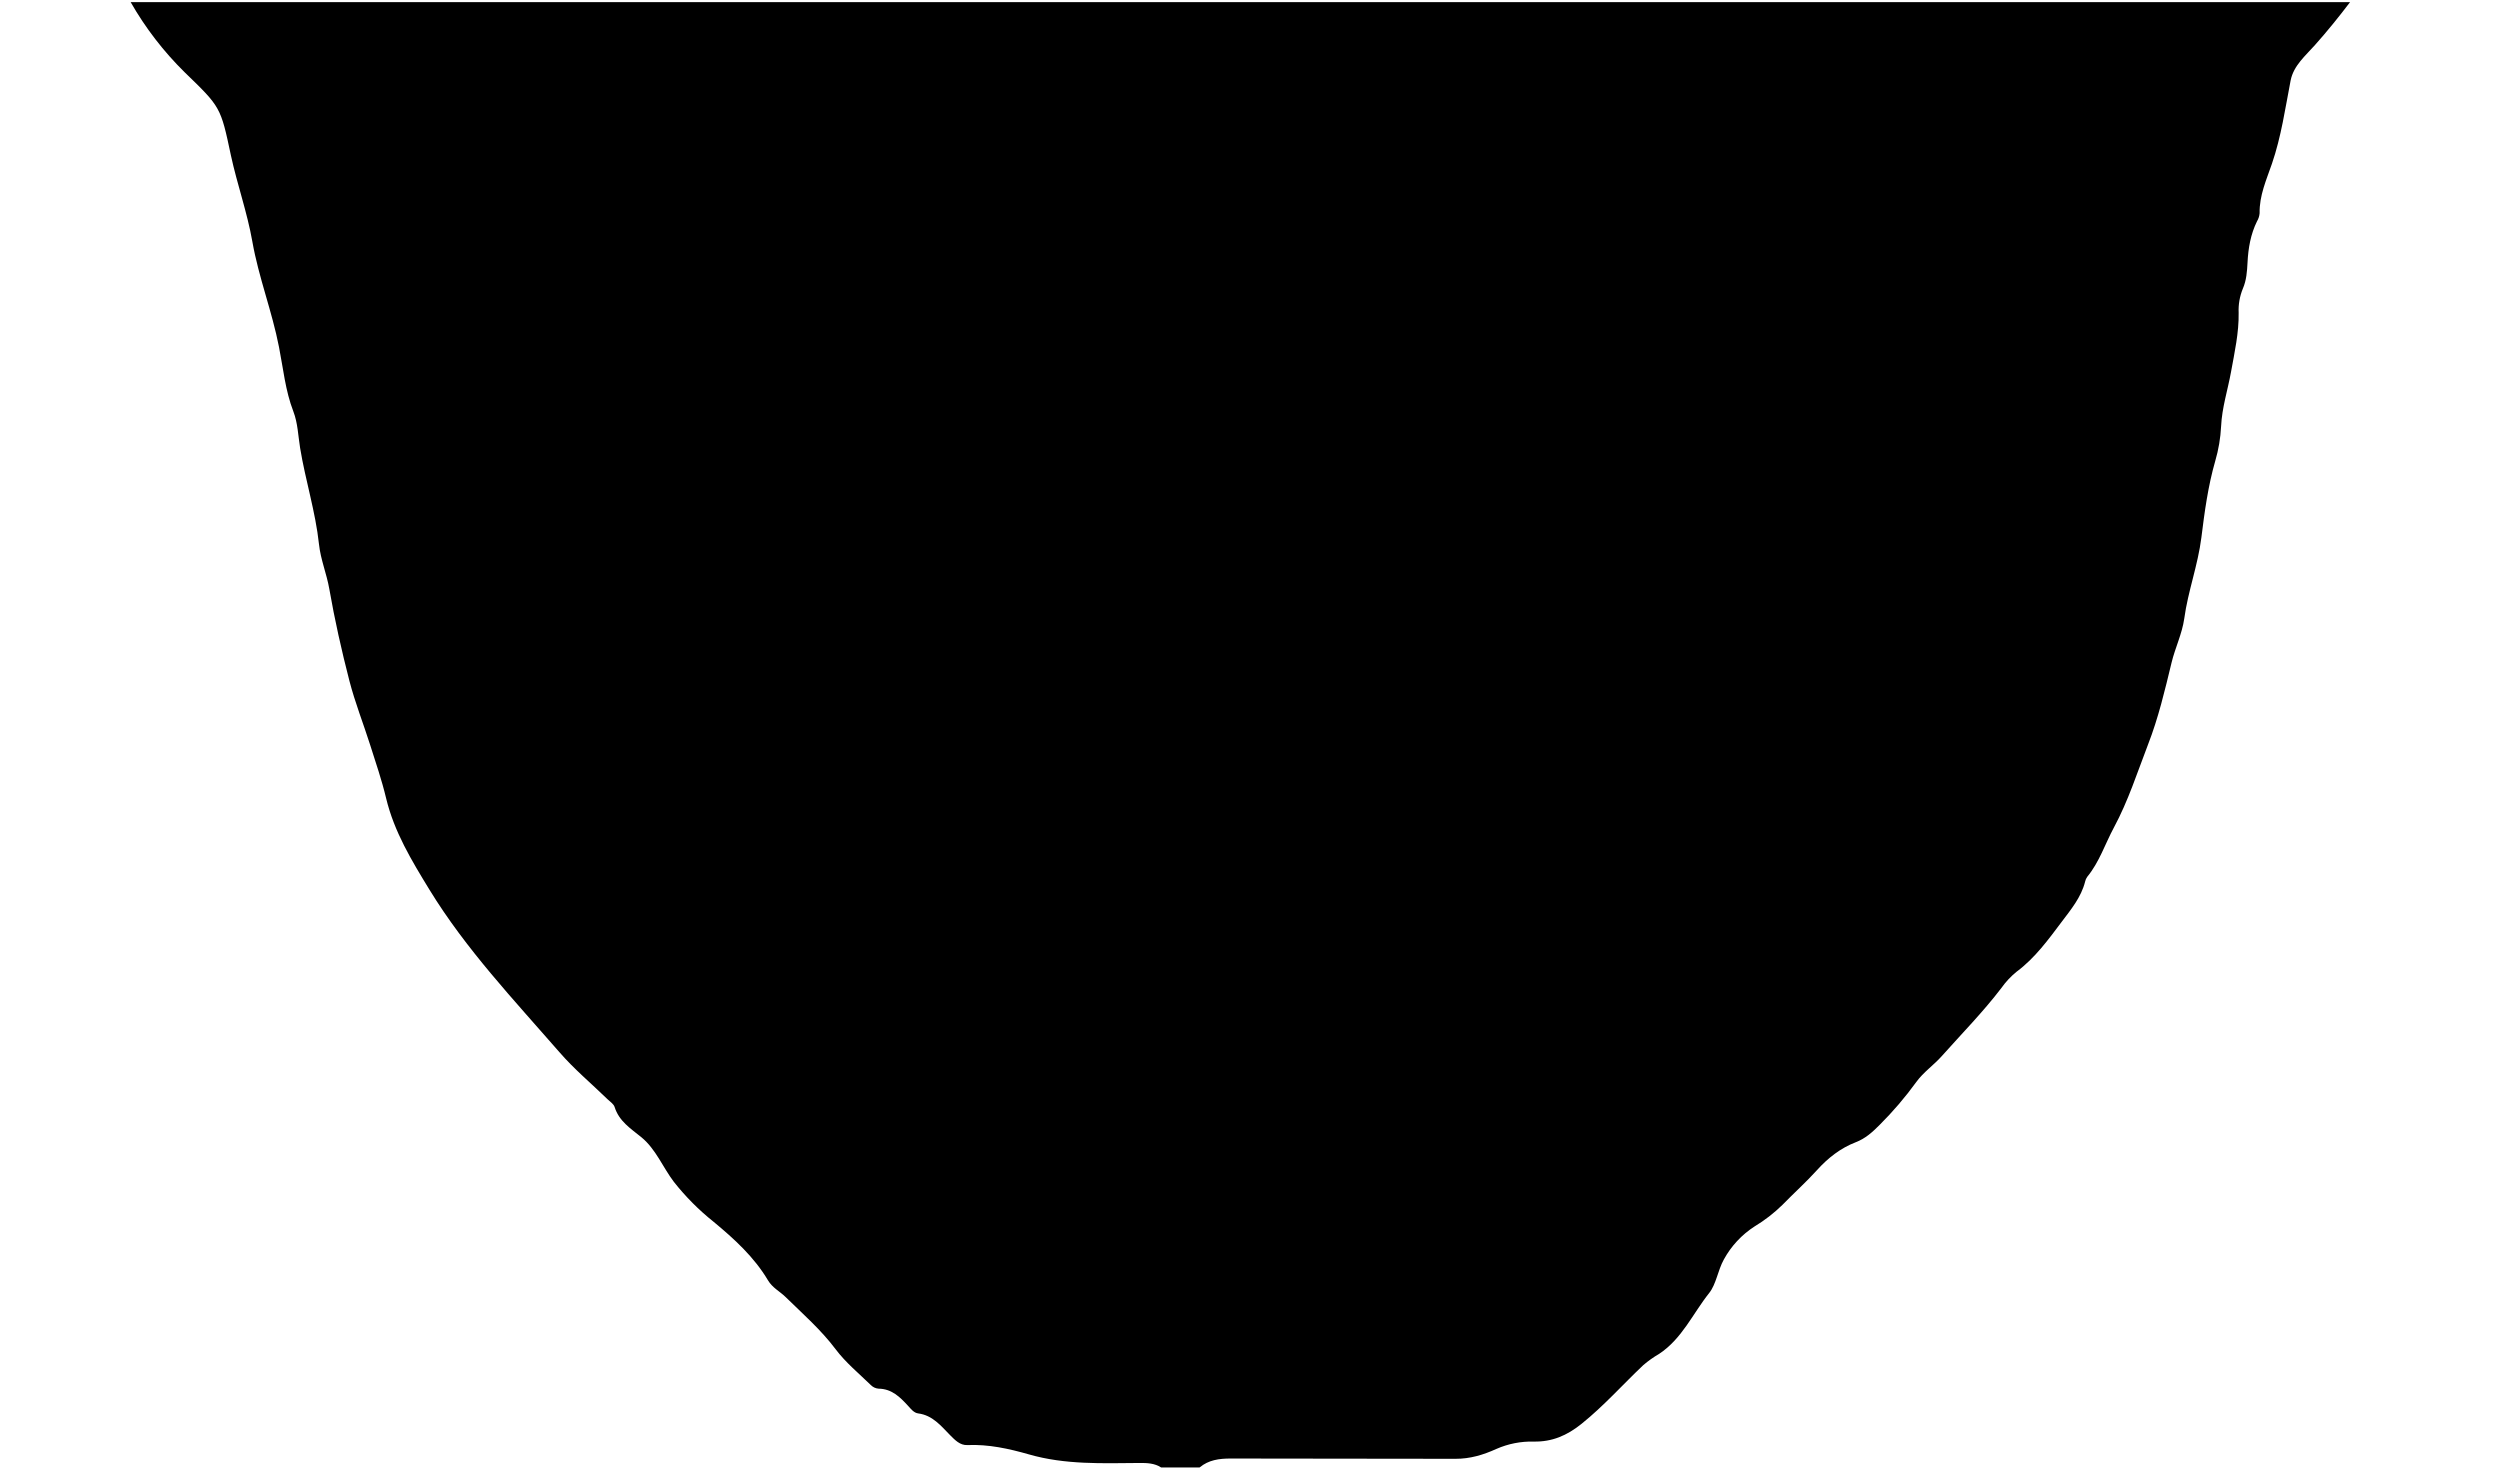
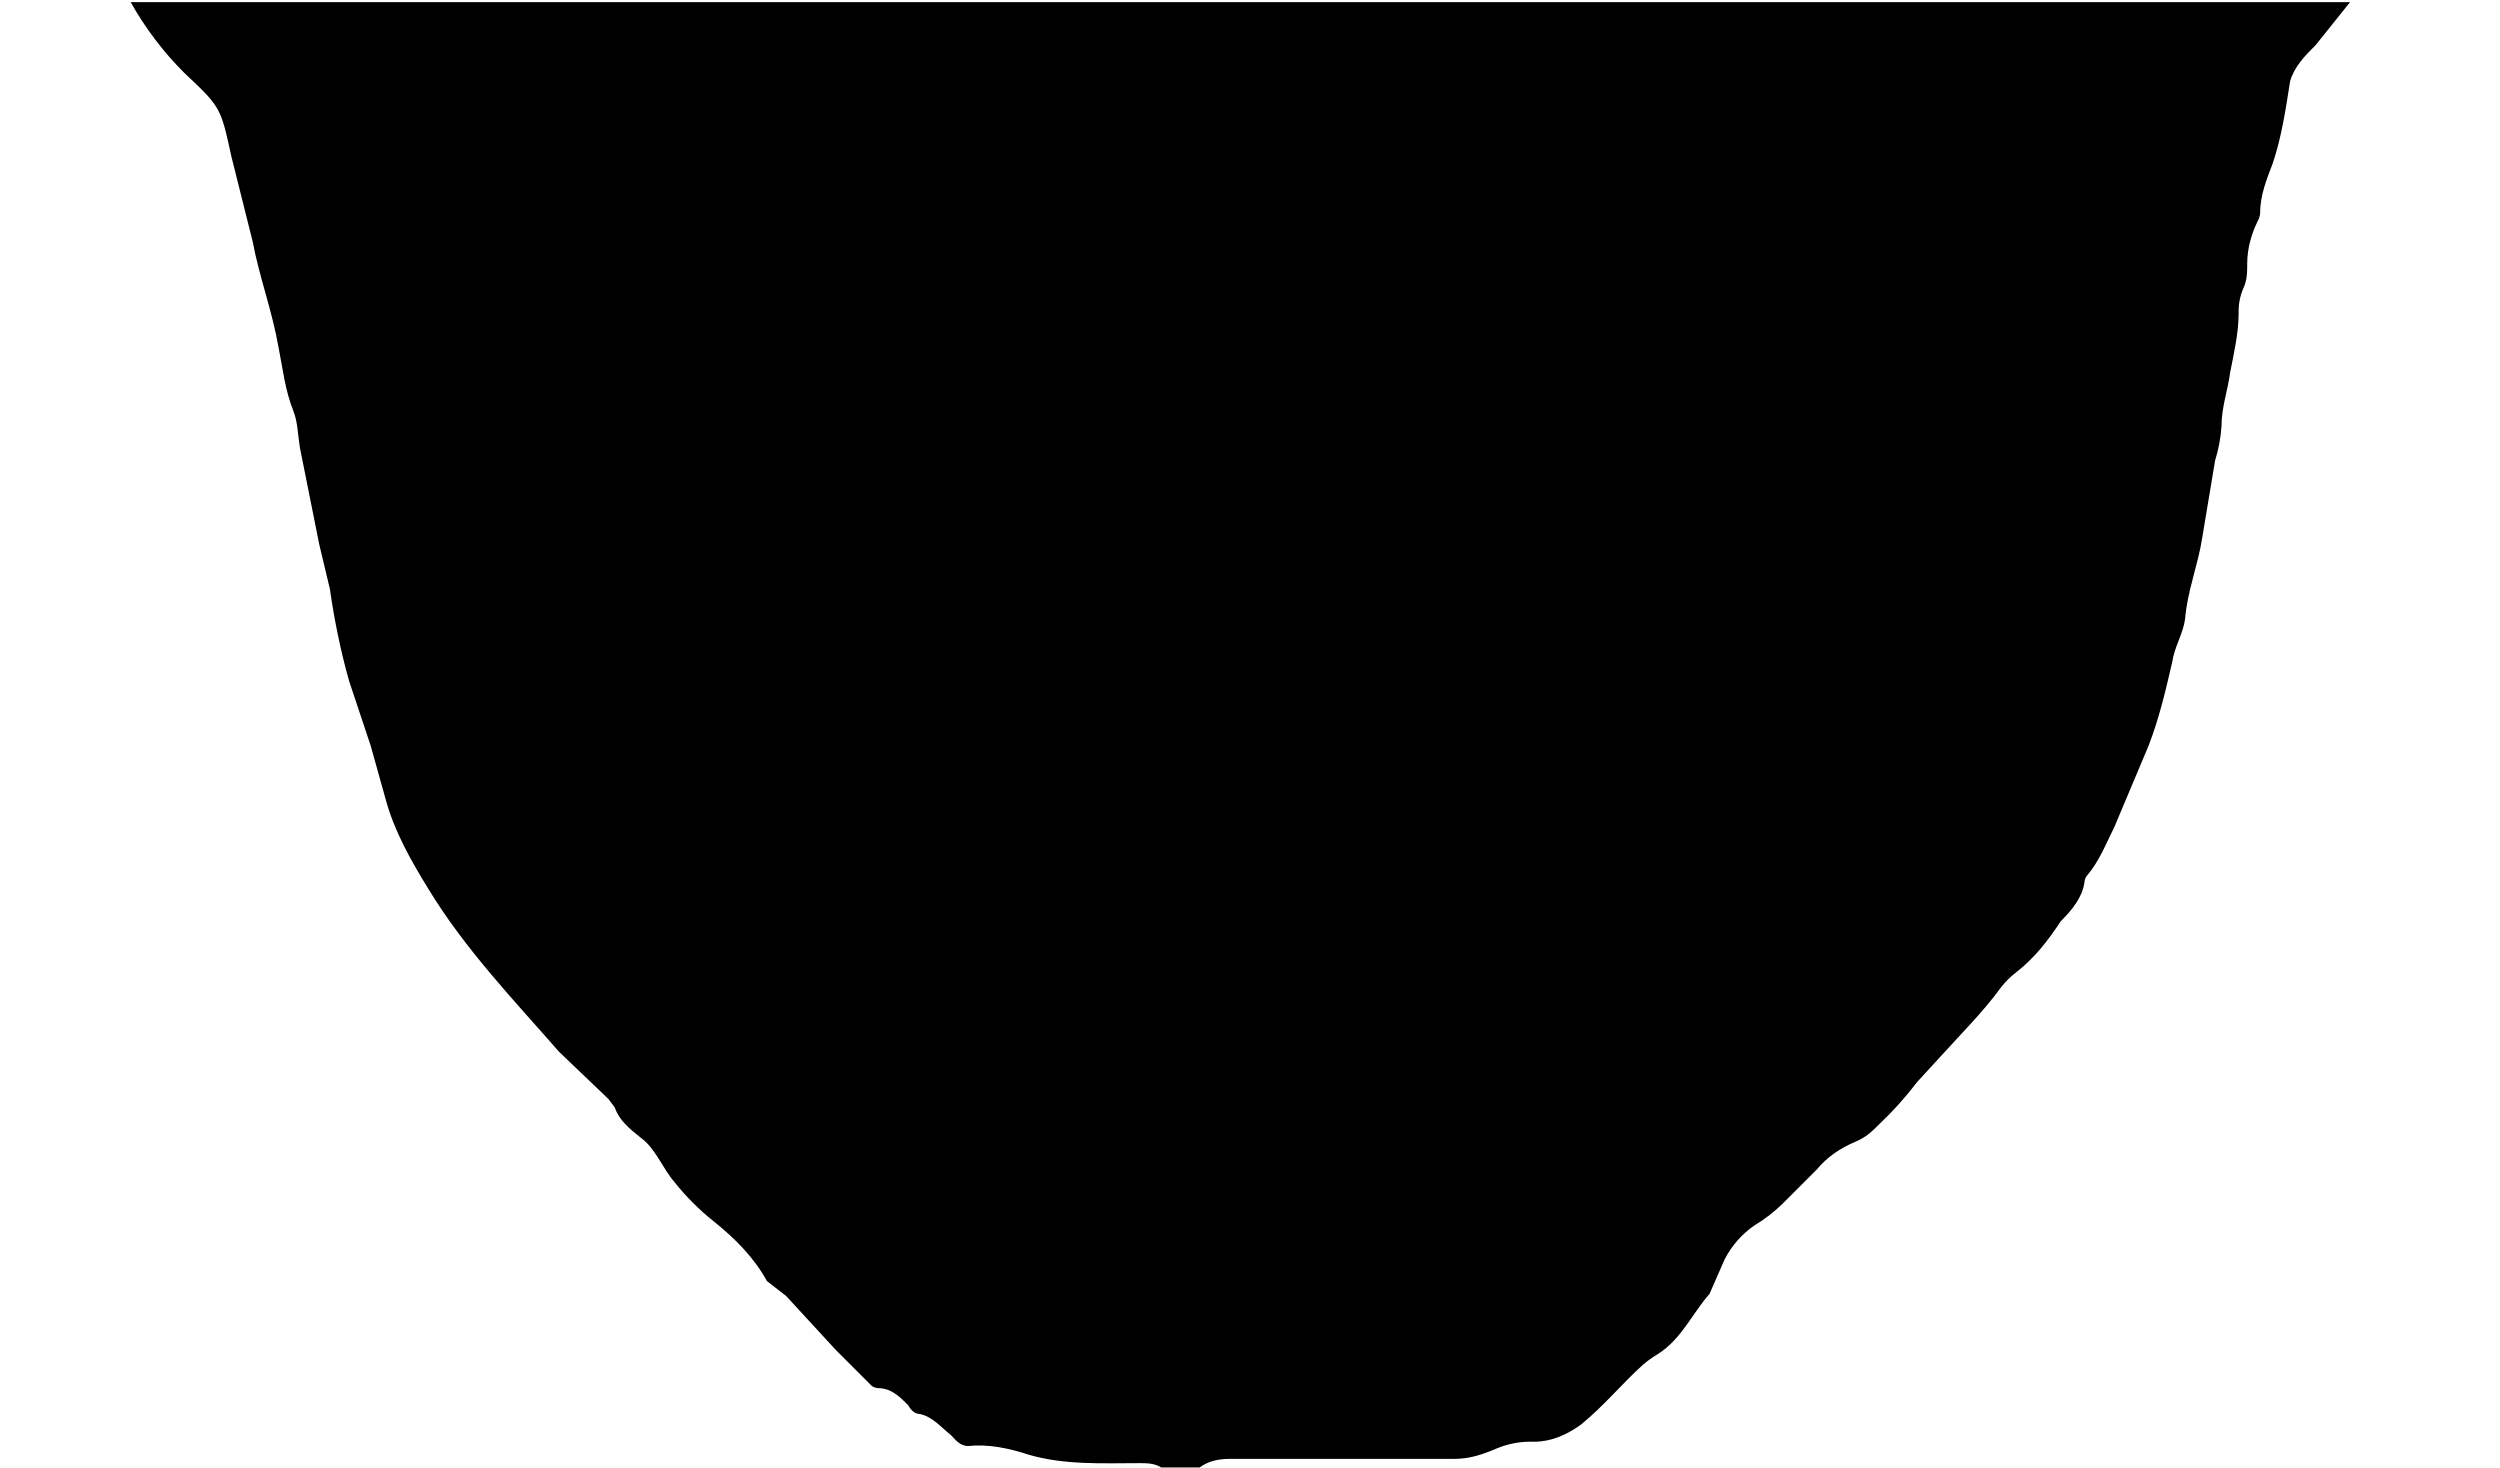
- <svg xmlns="http://www.w3.org/2000/svg" viewBox="0 0 1167 685.01">
-   <path d="M-102-43.72H934c-5.22,6.87-10.62,13.57-16.36,20-4.42,5-10,9.57-11.38,16.57-2.51,13-4.38,26.19-8.71,38.82-2.59,7.53-5.93,14.88-5.76,23.13a8.7,8.7,0,0,1-1.21,3.76c-3,6.06-4.1,12.61-4.43,19.23-.22,4.21-.5,8.31-2.18,12.2A26.52,26.52,0,0,0,882,101.25c.16,9.35-1.9,18.44-3.55,27.58-1.53,8.48-4.24,16.71-4.64,25.45a70,70,0,0,1-2.73,16.16c-3.37,11.7-5,23.82-6.47,35.71-1.63,13-6.26,25.06-8,37.88-1,7.06-4.26,13.67-5.92,20.53-3.12,12.94-6.16,25.86-11,38.28-5,13-9.24,26.31-15.92,38.72-4.12,7.66-6.78,16.11-12.44,23a5.85,5.85,0,0,0-1,2.24c-1.81,7.32-6.72,13.17-10.94,18.79-6.21,8.26-12.44,16.88-21,23.24a38.11,38.11,0,0,0-7.14,7.63c-8.56,11.22-18.45,21.27-27.81,31.78-3.75,4.22-8.62,7.54-11.88,12.06a164.74,164.74,0,0,1-17.17,20.09c-3.29,3.3-6.57,6.33-11.16,8.09-7,2.7-12.89,7.28-18,12.94S674.36,512.23,669,517.74a70.74,70.74,0,0,1-12.92,10,42.69,42.69,0,0,0-14.4,15.48c-2.84,5.14-3.53,11.48-6.85,15.65-7.63,9.58-12.66,21.37-23.41,28.43a49.69,49.69,0,0,0-7.3,5.18c-9.65,9.12-18.44,19.08-28.9,27.47-6.86,5.49-13.72,8.39-22.21,8.25a40.76,40.76,0,0,0-17.47,3.42c-6.2,2.81-12.3,4.65-19.16,4.62-35-.12-70,0-104.95-.13-5.37,0-10.24.67-14.46,4.16H379c-3.09-2-6.59-2.11-10.11-2.08-17.3.13-34.67.87-51.55-4-9.45-2.7-18.9-4.78-28.83-4.36-3.35.14-5.73-2.34-8-4.63-4.29-4.35-8.16-9.29-14.92-10.15-2-.26-3.37-2.08-4.72-3.55-3.77-4.1-7.59-7.94-13.78-8a5.67,5.67,0,0,1-3.55-1.65c-5.61-5.46-11.78-10.52-16.44-16.72-6.87-9.15-15.38-16.56-23.44-24.46-2.67-2.61-6.08-4.24-8.17-7.76-6.46-10.87-15.75-19.33-25.35-27.28a114.7,114.7,0,0,1-18.55-18.63c-5.22-6.87-8.4-15.29-15.2-20.87-5-4.07-10.41-7.46-12.49-14.11-.44-1.43-2.14-2.49-3.33-3.65-7.52-7.31-15.65-14.1-22.48-22C76.89,422,54.48,398.39,37.44,370.53,29.17,357,21,343.57,17.23,327.86c-2-8.41-4.83-16.63-7.45-24.88C6.6,293,2.72,283.2.1,273.07c-3.65-14.16-6.87-28.48-9.38-42.88-1.23-7.08-4.05-13.71-4.81-20.83-1.63-15.22-6.34-29.85-8.81-44.93-.92-5.68-1.09-11.73-3.15-17.06-3.76-9.74-4.73-20.07-6.71-30.08C-36,100.6-42.27,84.74-45.21,68c-2.38-13.56-7.08-26.69-10-40.18C-60,5.16-60,5.27-76.81-11A151.07,151.07,0,0,1-102-43.72Z" transform="translate(163 44.73)" />
-   <rect width="1167" height="0.01" fill="none" />
+ <svg xmlns="http://www.w3.org/2000/svg" viewBox="0 0 1167 685">
+   <path d="M61 1h1036l-16 20c-5 5-10 10-12 17-2 13-4 26-8 38-3 8-6 15-6 24a9 9 0 01-1 3c-3 6-5 13-5 20 0 4 0 8-2 12a27 27 0 00-2 11c0 9-2 18-4 28-1 8-4 16-4 25a70 70 0 01-3 16l-6 36c-2 13-7 25-8 38-1 7-5 13-6 20-3 13-6 26-11 39l-16 38c-4 8-7 16-13 23a6 6 0 00-1 3c-1 7-6 13-11 18-6 9-12 17-21 24a38 38 0 00-7 7c-8 11-18 21-28 32l-11 12a165 165 0 01-18 20c-3 3-6 6-11 8-7 3-13 7-18 13l-16 16a71 71 0 01-13 10 43 43 0 00-14 16l-7 16c-8 9-13 21-24 28a50 50 0 00-7 5c-10 9-18 19-29 28-7 5-14 8-22 8a41 41 0 00-17 3c-7 3-13 5-20 5H574c-5 0-10 1-14 4h-18c-3-2-7-2-10-2-17 0-35 1-52-4-9-3-19-5-28-4-4 0-6-3-8-5-5-4-9-9-15-10-2 0-4-2-5-4-4-4-8-8-14-8a6 6 0 01-3-1l-17-17-23-25-9-7c-6-11-15-20-25-28a115 115 0 01-18-18c-6-7-9-16-16-21-5-4-10-8-12-14l-3-4-23-22c-21-24-44-48-61-76-8-13-16-27-20-42l-7-25-10-30c-4-14-7-29-9-43l-5-21-9-45c-1-6-1-12-3-17-4-10-5-20-7-30-3-17-9-33-12-49l-10-40c-5-23-5-23-22-39A151 151 0 0161 1z" />
+   <path fill="none" d="M0 0h1167H0z" />
</svg>
